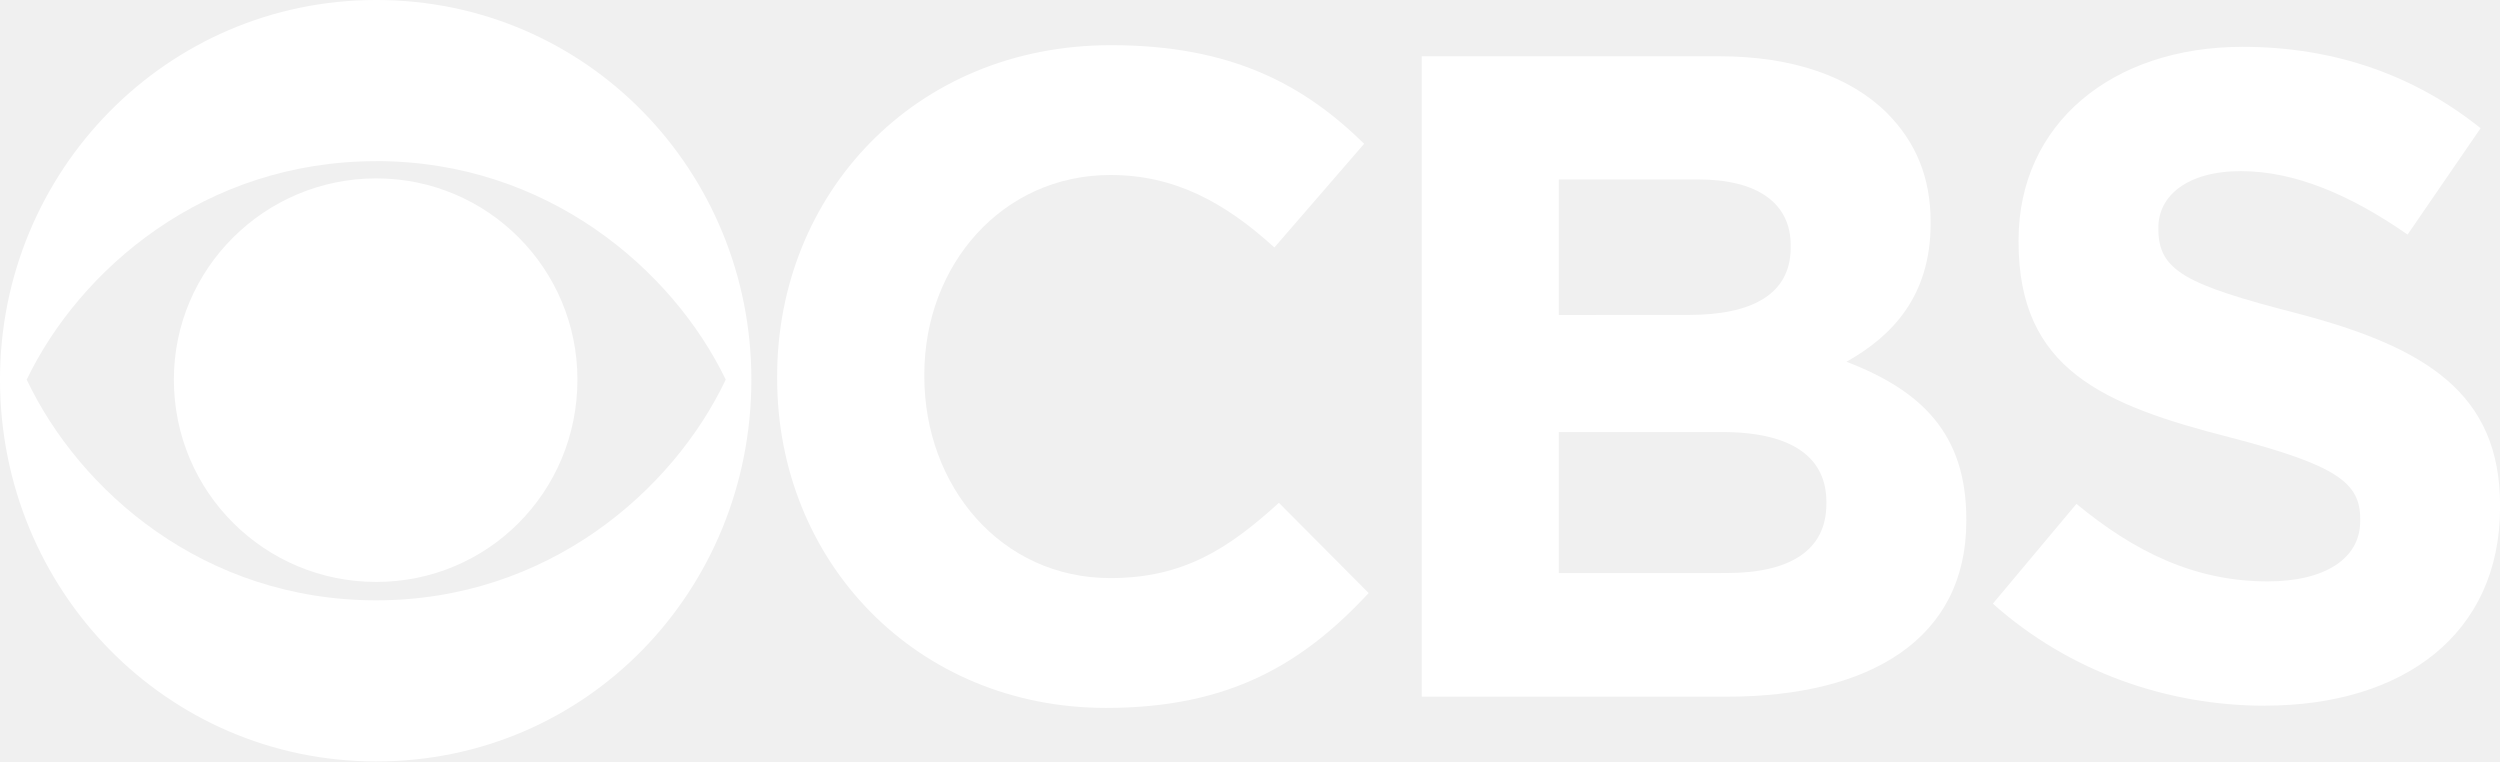
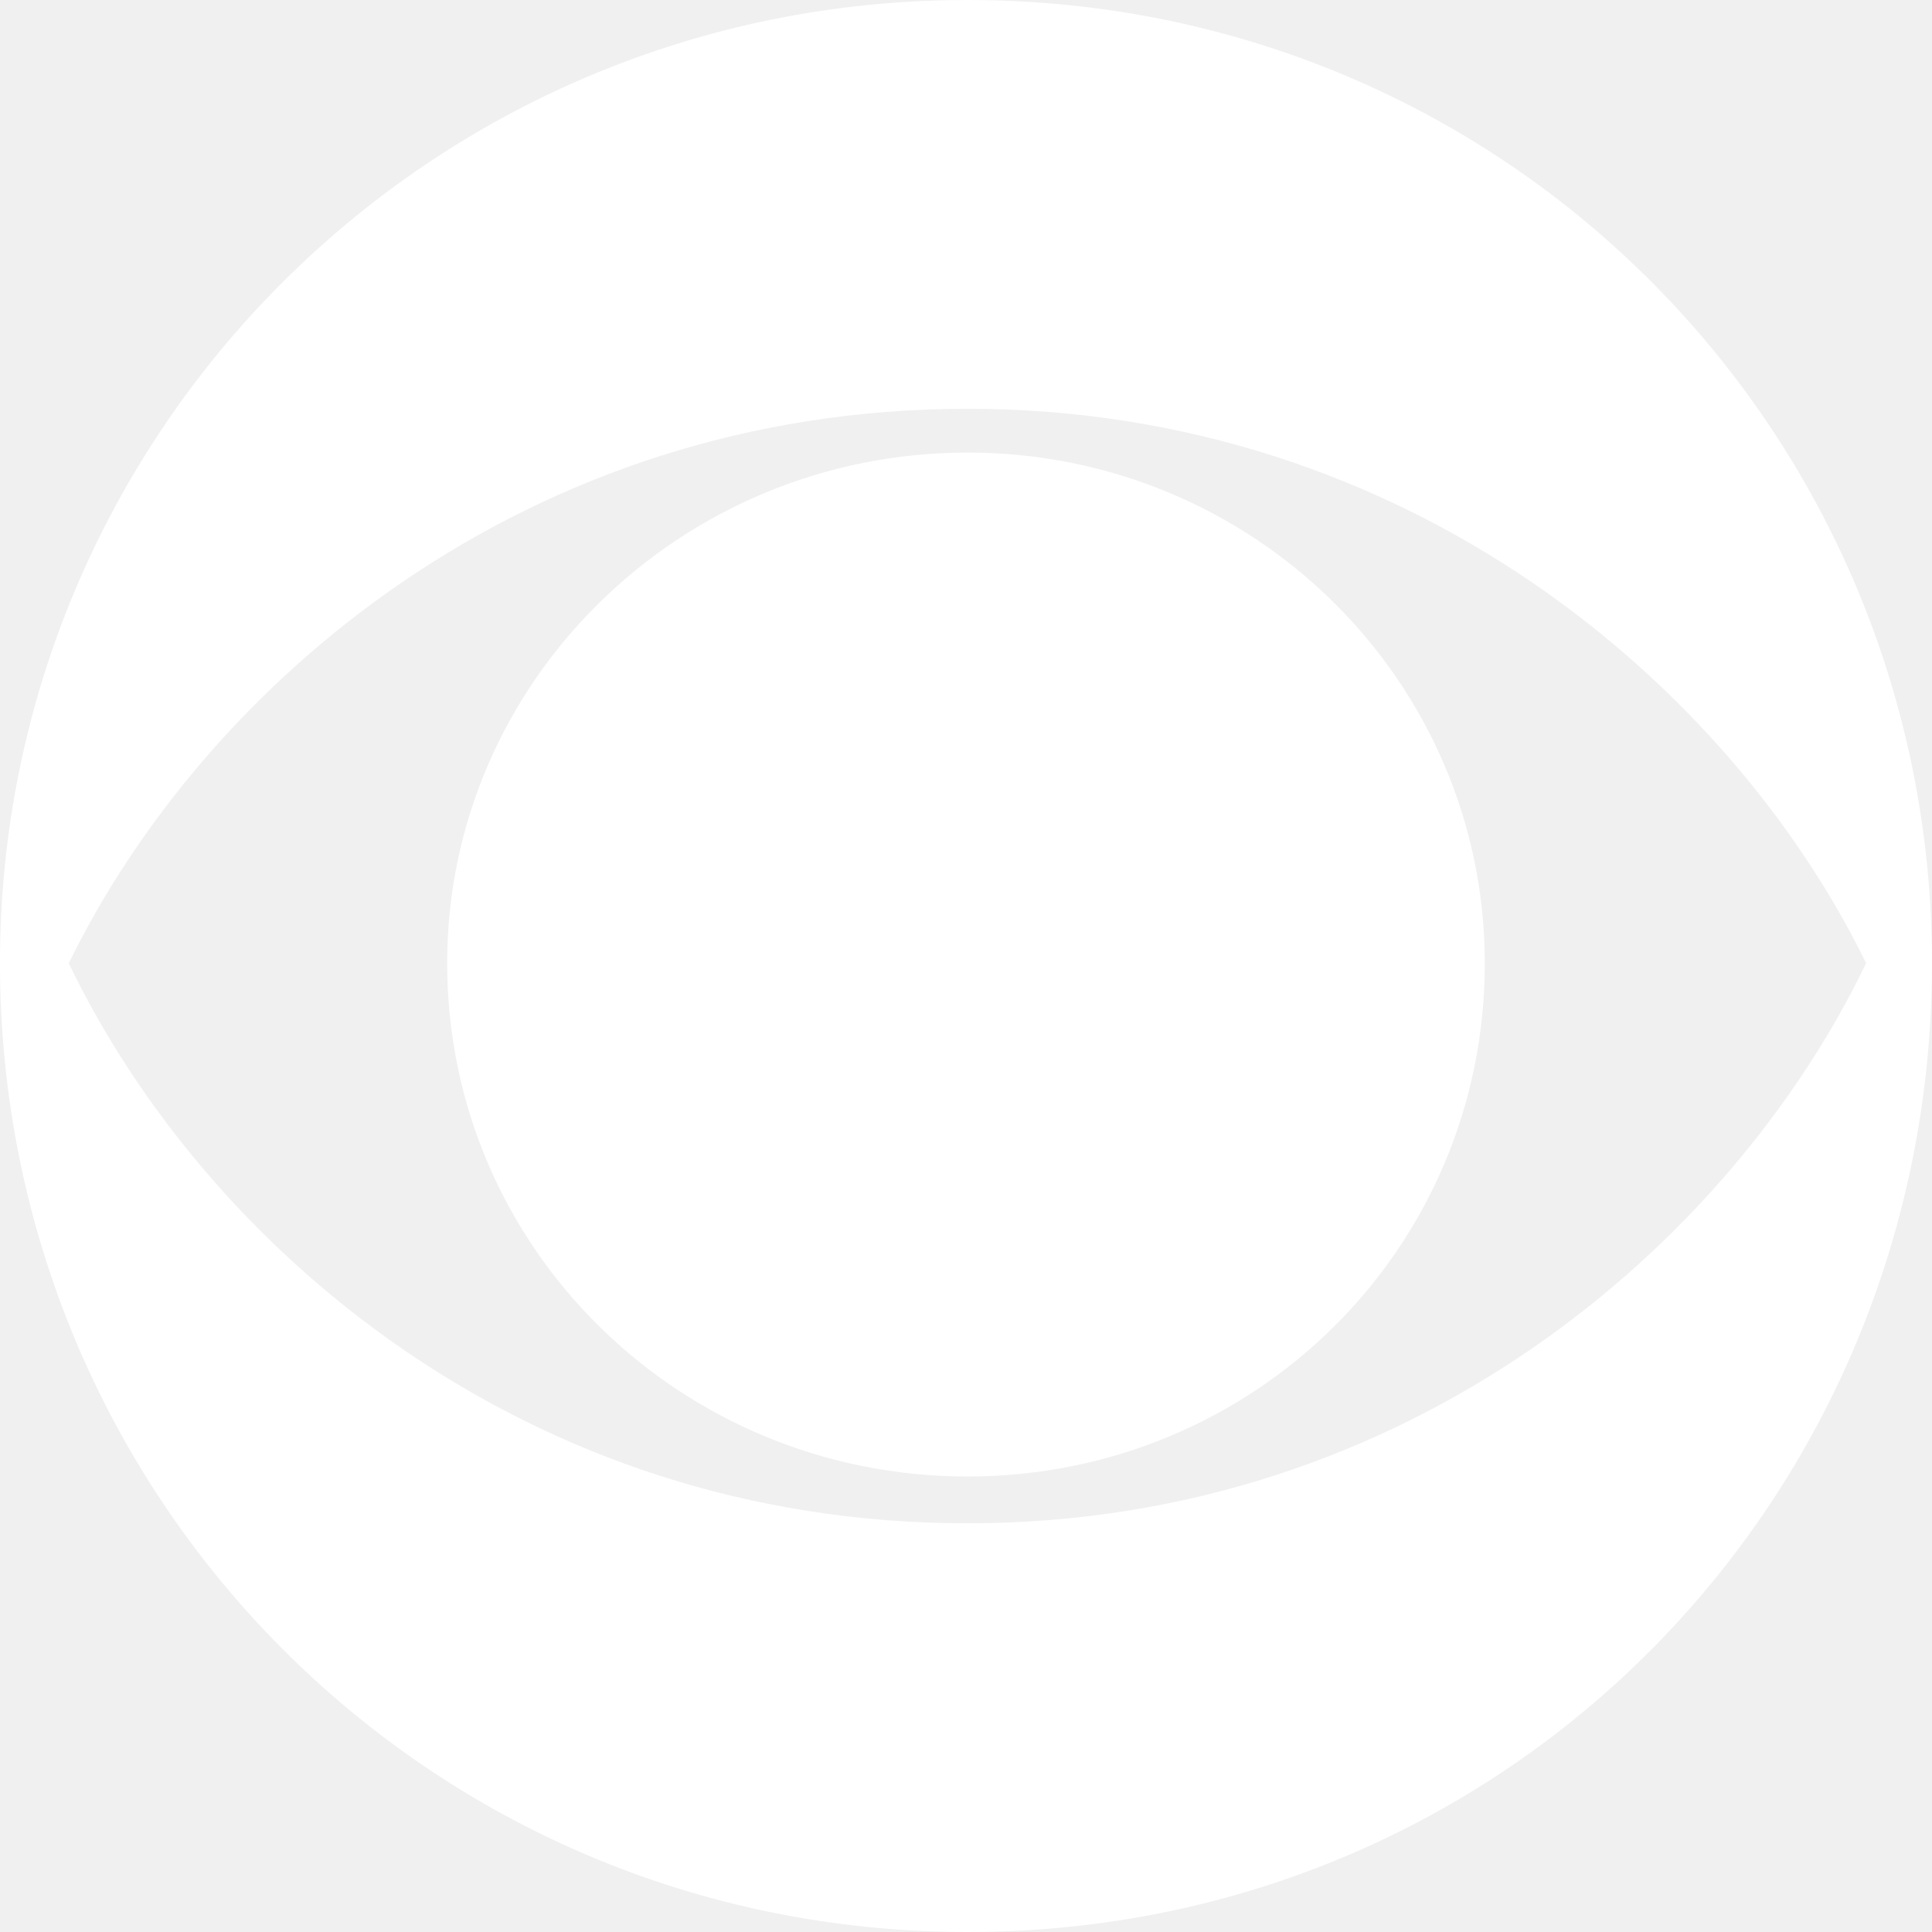
- <svg xmlns="http://www.w3.org/2000/svg" width="1175.9" height="358.16" version="1.1">
-   <g transform="translate(89.312 -287.75)">
-     <g transform="matrix(16.78 0 0 16.78 -89.326 287.75)" fill="#fff">
-       <path transform="matrix(.059596 0 0 .059596 5.3235 -17.149)" d="m87.656 287.75c-98.58 0-176.97 80.488-176.97 178.53 0 99.117 78.389 179.62 176.97 179.62 99.1 0 176.44-80.493 176.44-179.59 0.017-98.043-77.337-178.56-176.44-178.56zm0 75.781c80.492 0 139.46 51.117 164.38 102.78-24.918 52.453-83.883 103.81-164.38 103.81-81.012 0-139.51-51.376-164.41-103.81 24.901-51.648 83.411-102.75 164.41-102.75v-0.031zm0 8.125c-52.436 0-95.188 42.44-95.188 94.625 0 52.973 42.751 95.188 95.188 95.188 52.436 0 94.625-42.217 94.625-95.156 0-52.185-42.189-94.656-94.625-94.656z" />
-       <path transform="matrix(.059596 0 0 .059596 5.3235 -17.149)" d="m433.28 309c-92.556 0-157.06 70.26-157.06 155.72v1.031c0 86.516 65.82 154.97 154.72 154.97 57.94 0 92.558-20.724 123.5-54.031l-42.219-42.438c-23.609 21.478-44.871 35.406-79.219 35.406-51.648 0-87.562-43.307-87.562-94.938v-0.781c0-51.648 36.704-93.875 87.562-93.875 30.153 0 53.753 12.851 77.094 34.094l42.219-48.781c-28.056-27.519-62.132-46.375-119.03-46.375z" />
-       <path transform="matrix(.059596 0 0 .059596 5.3235 -17.149)" d="m579.41 314.22v301.22h143.41c67.89 0 112.72-27.494 112.72-82.531v-1.062c0-40.372-21.473-60.581-56.375-73.938 21.511-12.048 39.594-30.921 39.594-65v-0.781c0-20.74-6.825-37.513-20.719-51.406-17.283-17.031-44.292-26.5-78.656-26.5zm64.469 57.938h65.562c28.056 0 43.5 11.272 43.5 30.938v1.062c0 22.283-18.604 31.719-47.969 31.719l-61.094 0.031v-63.75zm0 118.81h76.844c33.794 0 49 12.595 49 32.781v1.031c0 22.283-17.81 32.5-46.906 32.5l-78.938 0.031v-66.344z" />
-       <path transform="matrix(.059596 0 0 .059596 5.3235 -17.149)" d="m965.5 309.78c-61.346 0-105.38 36.169-105.38 90.938v0.812c0 59.803 39.301 76.592 99.875 92.062 50.339 13.088 60.812 21.47 60.812 38.25v1.062c0 17.551-16.533 28.312-43.531 28.312-34.616 0-62.922-14.185-89.938-36.469l-39.312 46.938c36.177 32.25 82.314 48 127.94 48v-0.031c65.021 0 110.63-33.577 110.63-93.312v-0.781c0-52.688-34.593-74.495-95.688-90.469-51.899-13.39-65.031-19.928-65.031-39.594v-0.781c0-14.682 13.375-26.469 38.812-26.469s51.66 11.252 78.406 29.844l34.344-50.031c-30.421-24.381-67.891-38.281-111.94-38.281z" />
-     </g>
+ <svg xmlns="http://www.w3.org/2000/svg" width="1e3" height="1e3" version="1.0">
+   <g transform="matrix(8.1903 0 0 8.8742 1153.8 153.48)" fill="#fff">
+     <path d="m-79.735-17.295c-34.057 0-61.141 25.326-61.141 56.174 0 31.186 27.083 56.512 61.141 56.512 34.237 0 60.955-25.326 60.955-56.507 6e-3 -30.848-26.718-56.179-60.955-56.179zm0 23.842c27.808 0 48.184 16.081 56.793 32.337-8.608 16.504-28.985 32.67-56.793 32.67-27.988 0-48.19-16.166-56.793-32.664 8.603-16.25 28.811-32.342 56.793-32.342zm0 2.555c-18.116 0-32.88 13.357-32.88 29.776 0 16.667 14.765 29.945 32.88 29.945 18.116 0 32.695-13.278 32.695-29.935 0-16.419-14.579-29.787-32.695-29.787z" fill="#fff" />
  </g>
</svg>
